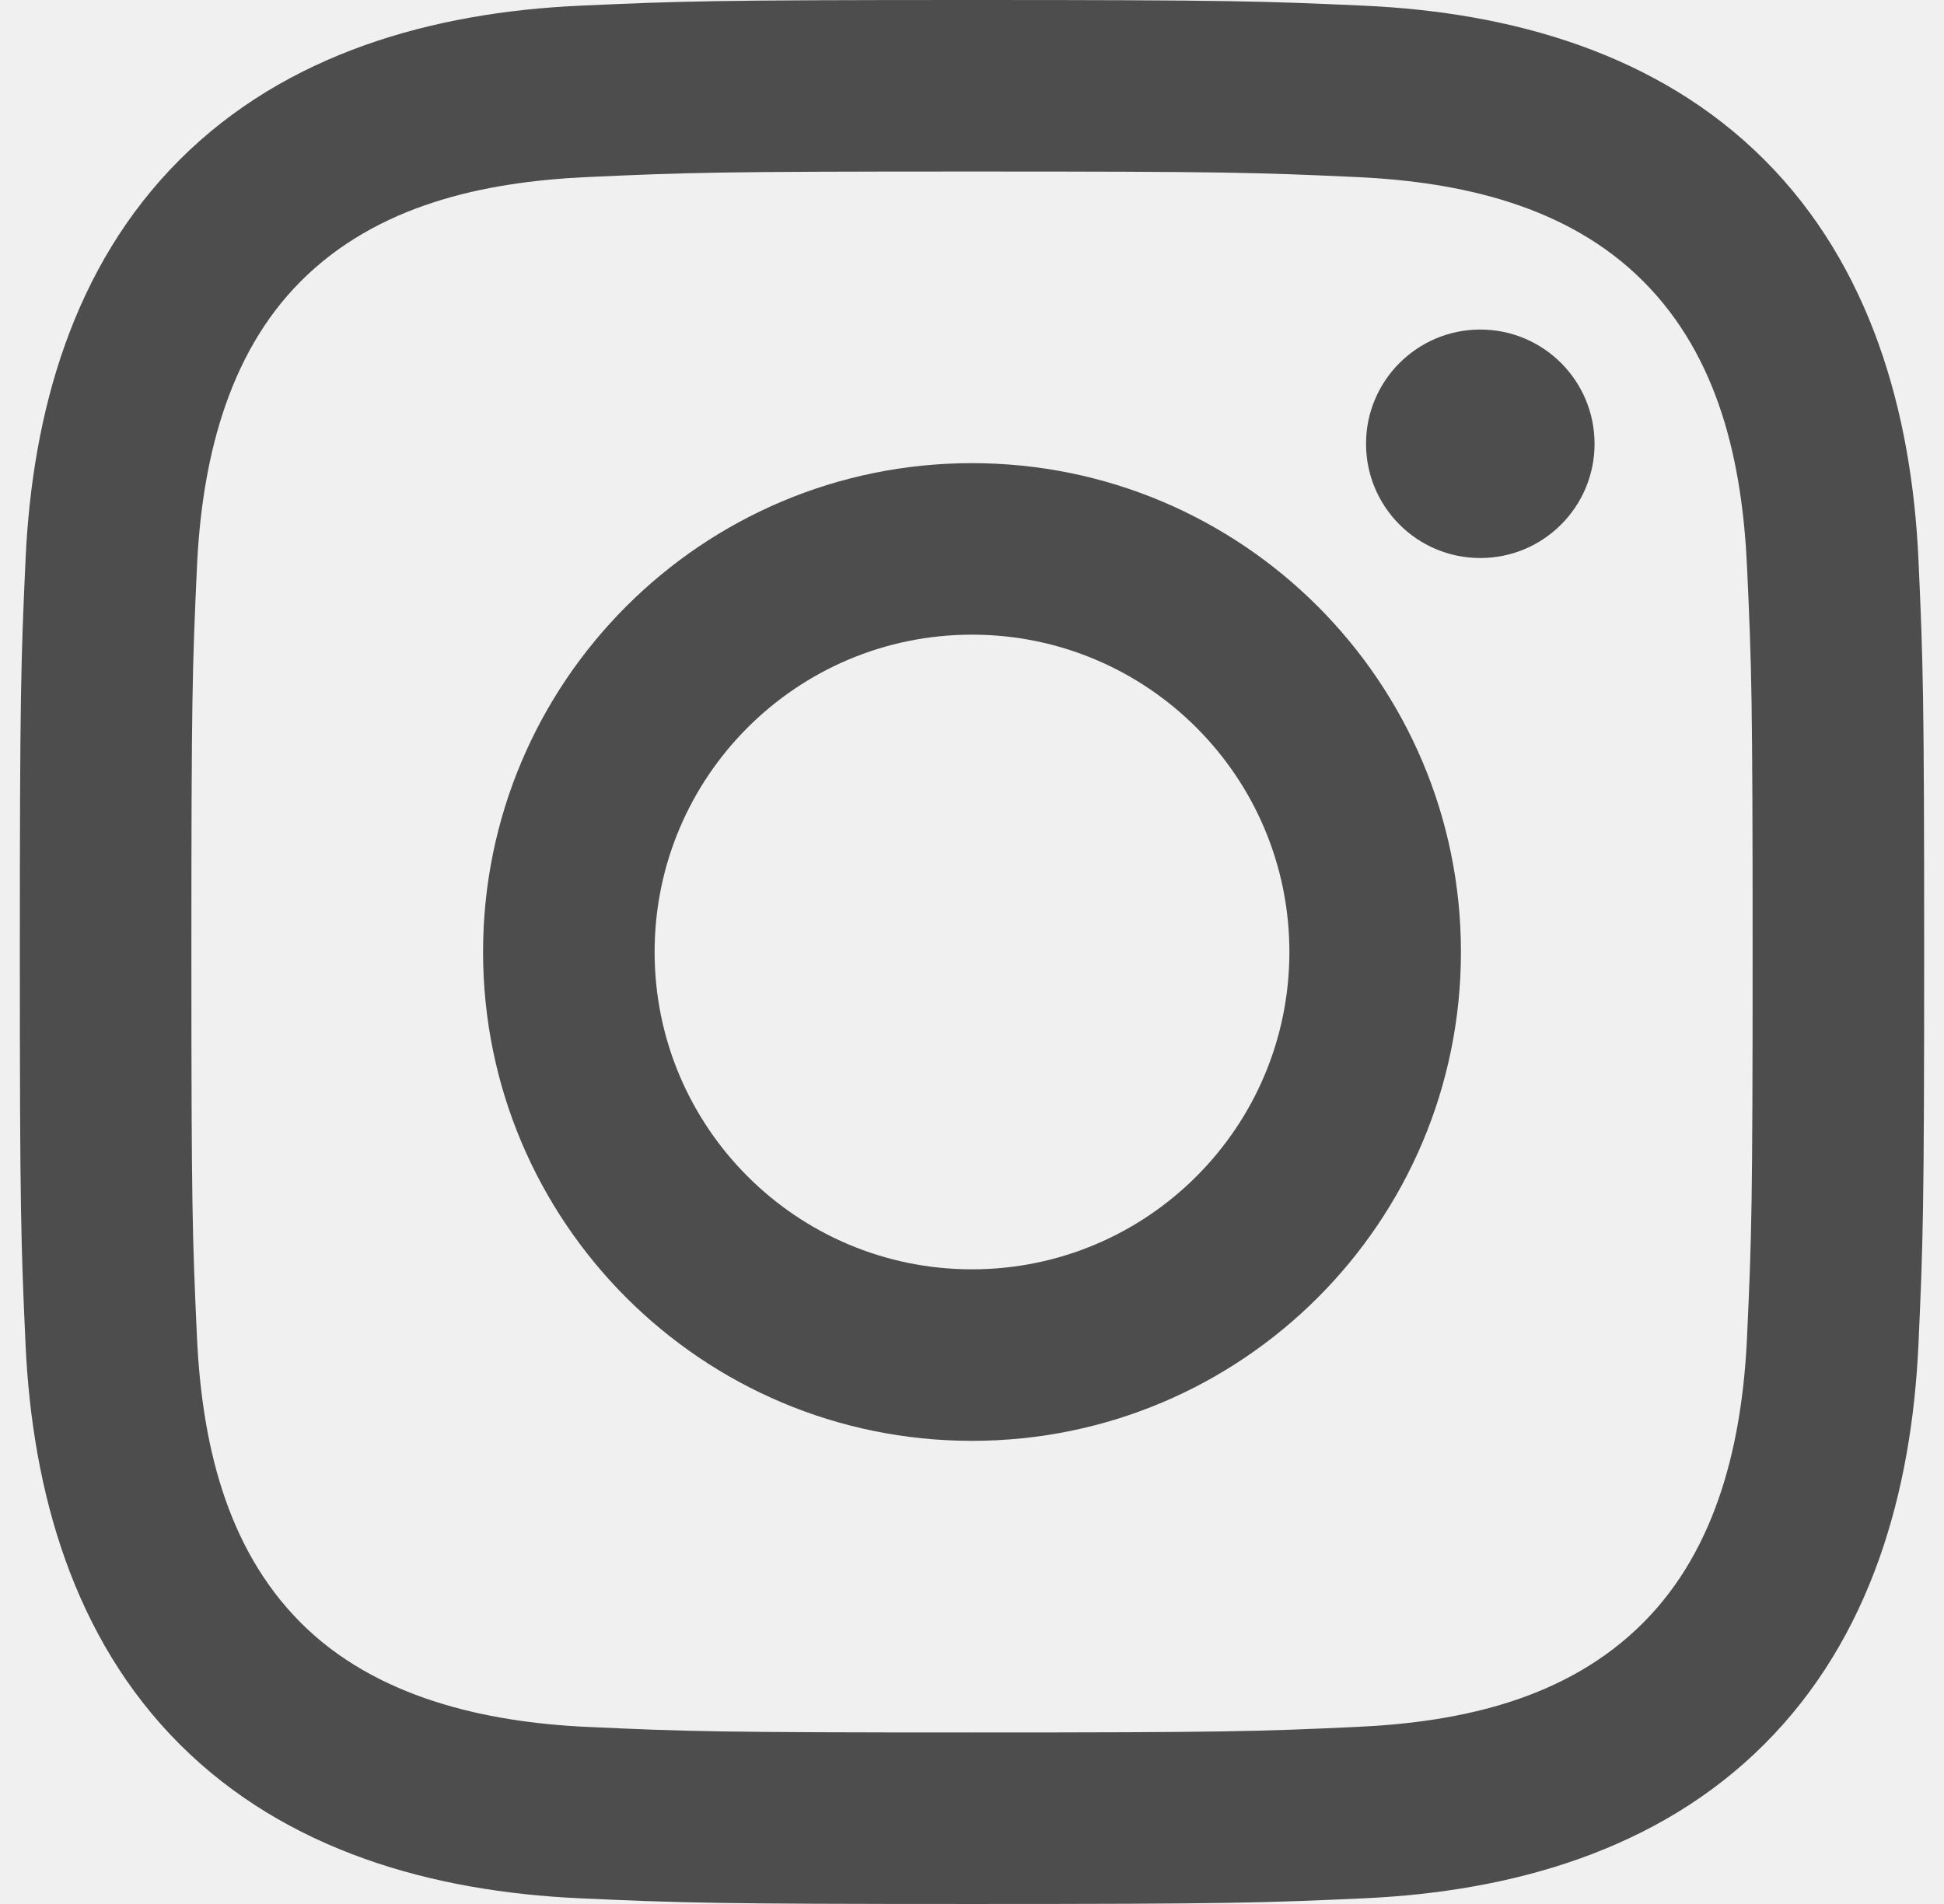
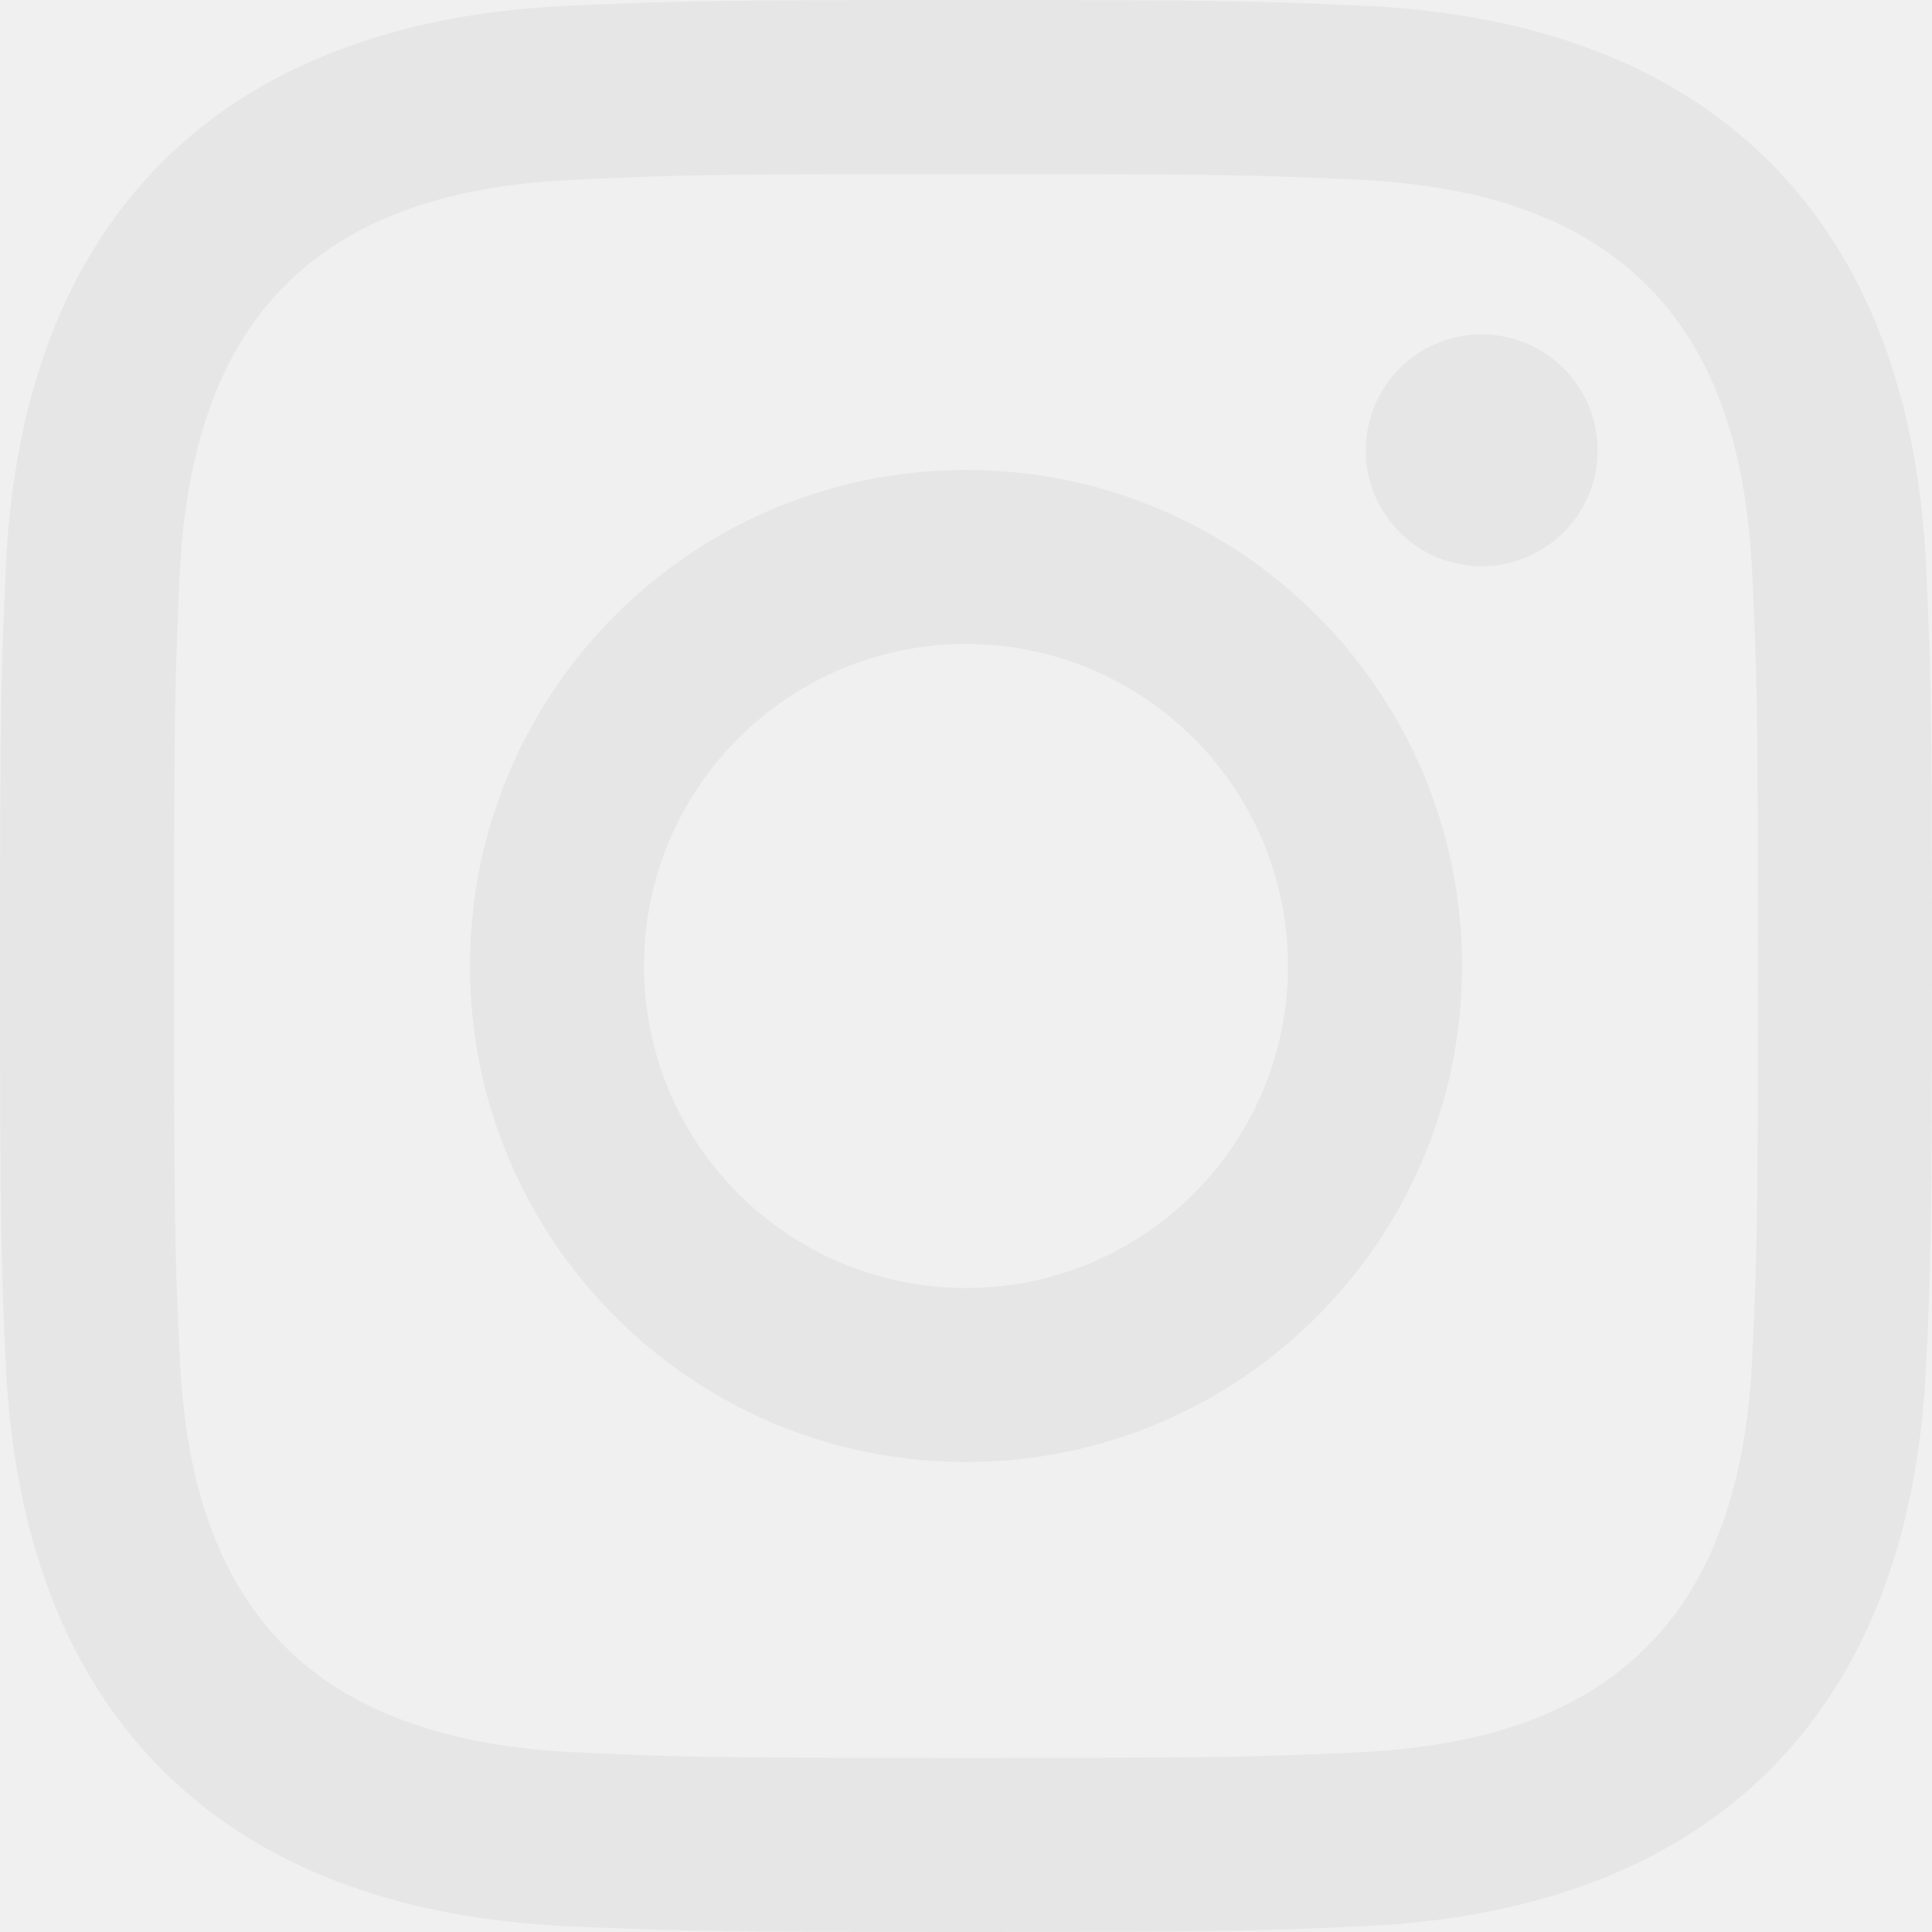
- <svg xmlns="http://www.w3.org/2000/svg" width="49" height="48" viewBox="0 0 49 48" fill="none">
-   <g clip-path="url(#clip0_206_223)">
-     <path d="M24.5 4.324C30.908 4.324 31.668 4.348 34.198 4.464C36.814 4.584 39.508 5.18 41.414 7.086C43.338 9.01 43.916 11.678 44.036 14.302C44.152 16.832 44.176 17.592 44.176 24C44.176 30.408 44.152 31.168 44.036 33.698C43.918 36.3 43.308 39.02 41.414 40.914C39.49 42.838 36.824 43.416 34.198 43.536C31.668 43.652 30.908 43.676 24.5 43.676C18.092 43.676 17.332 43.652 14.802 43.536C12.22 43.418 9.464 42.794 7.586 40.914C5.672 39 5.084 36.306 4.964 33.698C4.848 31.168 4.824 30.408 4.824 24C4.824 17.592 4.848 16.832 4.964 14.302C5.082 11.71 5.698 8.974 7.586 7.086C9.506 5.166 12.184 4.584 14.802 4.464C17.332 4.348 18.092 4.324 24.5 4.324ZM24.5 0C17.982 0 17.164 0.028 14.604 0.144C10.894 0.314 7.21 1.346 4.528 4.028C1.836 6.72 0.814 10.396 0.644 14.104C0.528 16.664 0.5 17.482 0.5 24C0.5 30.518 0.528 31.336 0.644 33.896C0.814 37.602 1.85 41.296 4.528 43.972C7.218 46.662 10.9 47.686 14.604 47.856C17.164 47.972 17.982 48 24.5 48C31.018 48 31.836 47.972 34.396 47.856C38.104 47.686 41.792 46.652 44.472 43.972C47.166 41.278 48.186 37.604 48.356 33.896C48.472 31.336 48.5 30.518 48.5 24C48.5 17.482 48.472 16.664 48.356 14.104C48.186 10.394 47.152 6.708 44.472 4.028C41.786 1.342 38.094 0.312 34.396 0.144C31.836 0.028 31.018 0 24.5 0Z" fill="#4D4D4D" />
-     <path d="M24.5 11.676C17.694 11.676 12.176 17.194 12.176 24C12.176 30.806 17.694 36.324 24.5 36.324C31.306 36.324 36.824 30.806 36.824 24C36.824 17.194 31.306 11.676 24.5 11.676ZM24.5 32C20.082 32 16.5 28.418 16.5 24C16.5 19.582 20.082 16 24.5 16C28.918 16 32.5 19.582 32.5 24C32.5 28.418 28.918 32 24.5 32Z" fill="#4D4D4D" />
-     <path d="M37.312 14.068C38.903 14.068 40.192 12.779 40.192 11.188C40.192 9.598 38.903 8.308 37.312 8.308C35.721 8.308 34.432 9.598 34.432 11.188C34.432 12.779 35.721 14.068 37.312 14.068Z" fill="#4D4D4D" />
+ <svg xmlns="http://www.w3.org/2000/svg" width="48" height="48" viewBox="0 0 48 48" fill="none">
+   <g clip-path="url(#clip0_349_933)">
+     <path d="M24 4.324C30.408 4.324 31.168 4.348 33.698 4.464C36.314 4.584 39.008 5.18 40.914 7.086C42.838 9.01 43.416 11.678 43.536 14.302C43.652 16.832 43.676 17.592 43.676 24C43.676 30.408 43.652 31.168 43.536 33.698C43.418 36.3 42.808 39.02 40.914 40.914C38.99 42.838 36.324 43.416 33.698 43.536C31.168 43.652 30.408 43.676 24 43.676C17.592 43.676 16.832 43.652 14.302 43.536C11.72 43.418 8.964 42.794 7.086 40.914C5.172 39 4.584 36.306 4.464 33.698C4.348 31.168 4.324 30.408 4.324 24C4.324 17.592 4.348 16.832 4.464 14.302C4.582 11.71 5.198 8.974 7.086 7.086C9.006 5.166 11.684 4.584 14.302 4.464C16.832 4.348 17.592 4.324 24 4.324ZM24 0C17.482 0 16.664 0.028 14.104 0.144C10.394 0.314 6.71 1.346 4.028 4.028C1.336 6.72 0.314 10.396 0.144 14.104C0.028 16.664 0 17.482 0 24C0 30.518 0.028 31.336 0.144 33.896C0.314 37.602 1.35 41.296 4.028 43.972C6.718 46.662 10.4 47.686 14.104 47.856C16.664 47.972 17.482 48 24 48C30.518 48 31.336 47.972 33.896 47.856C37.604 47.686 41.292 46.652 43.972 43.972C46.666 41.278 47.686 37.604 47.856 33.896C47.972 31.336 48 30.518 48 24C48 17.482 47.972 16.664 47.856 14.104C47.686 10.394 46.652 6.708 43.972 4.028C41.286 1.342 37.594 0.312 33.896 0.144C31.336 0.028 30.518 0 24 0Z" fill="#E6E6E6" />
+     <path d="M24 11.676C17.194 11.676 11.676 17.194 11.676 24C11.676 30.806 17.194 36.324 24 36.324C30.806 36.324 36.324 30.806 36.324 24C36.324 17.194 30.806 11.676 24 11.676ZM24 32C19.582 32 16 28.418 16 24C16 19.582 19.582 16 24 16C28.418 16 32 19.582 32 24C32 28.418 28.418 32 24 32Z" fill="#E6E6E6" />
+     <path d="M36.812 14.068C38.403 14.068 39.692 12.779 39.692 11.188C39.692 9.598 38.403 8.308 36.812 8.308C35.221 8.308 33.932 9.598 33.932 11.188C33.932 12.779 35.221 14.068 36.812 14.068Z" fill="#E6E6E6" />
  </g>
  <defs>
-     <clipPath id="clip0_206_223">
-       <rect width="48" height="48" fill="white" transform="translate(0.5)" />
+     <clipPath id="clip0_349_933">
+       <rect width="48" height="48" fill="white" />
    </clipPath>
  </defs>
</svg>
